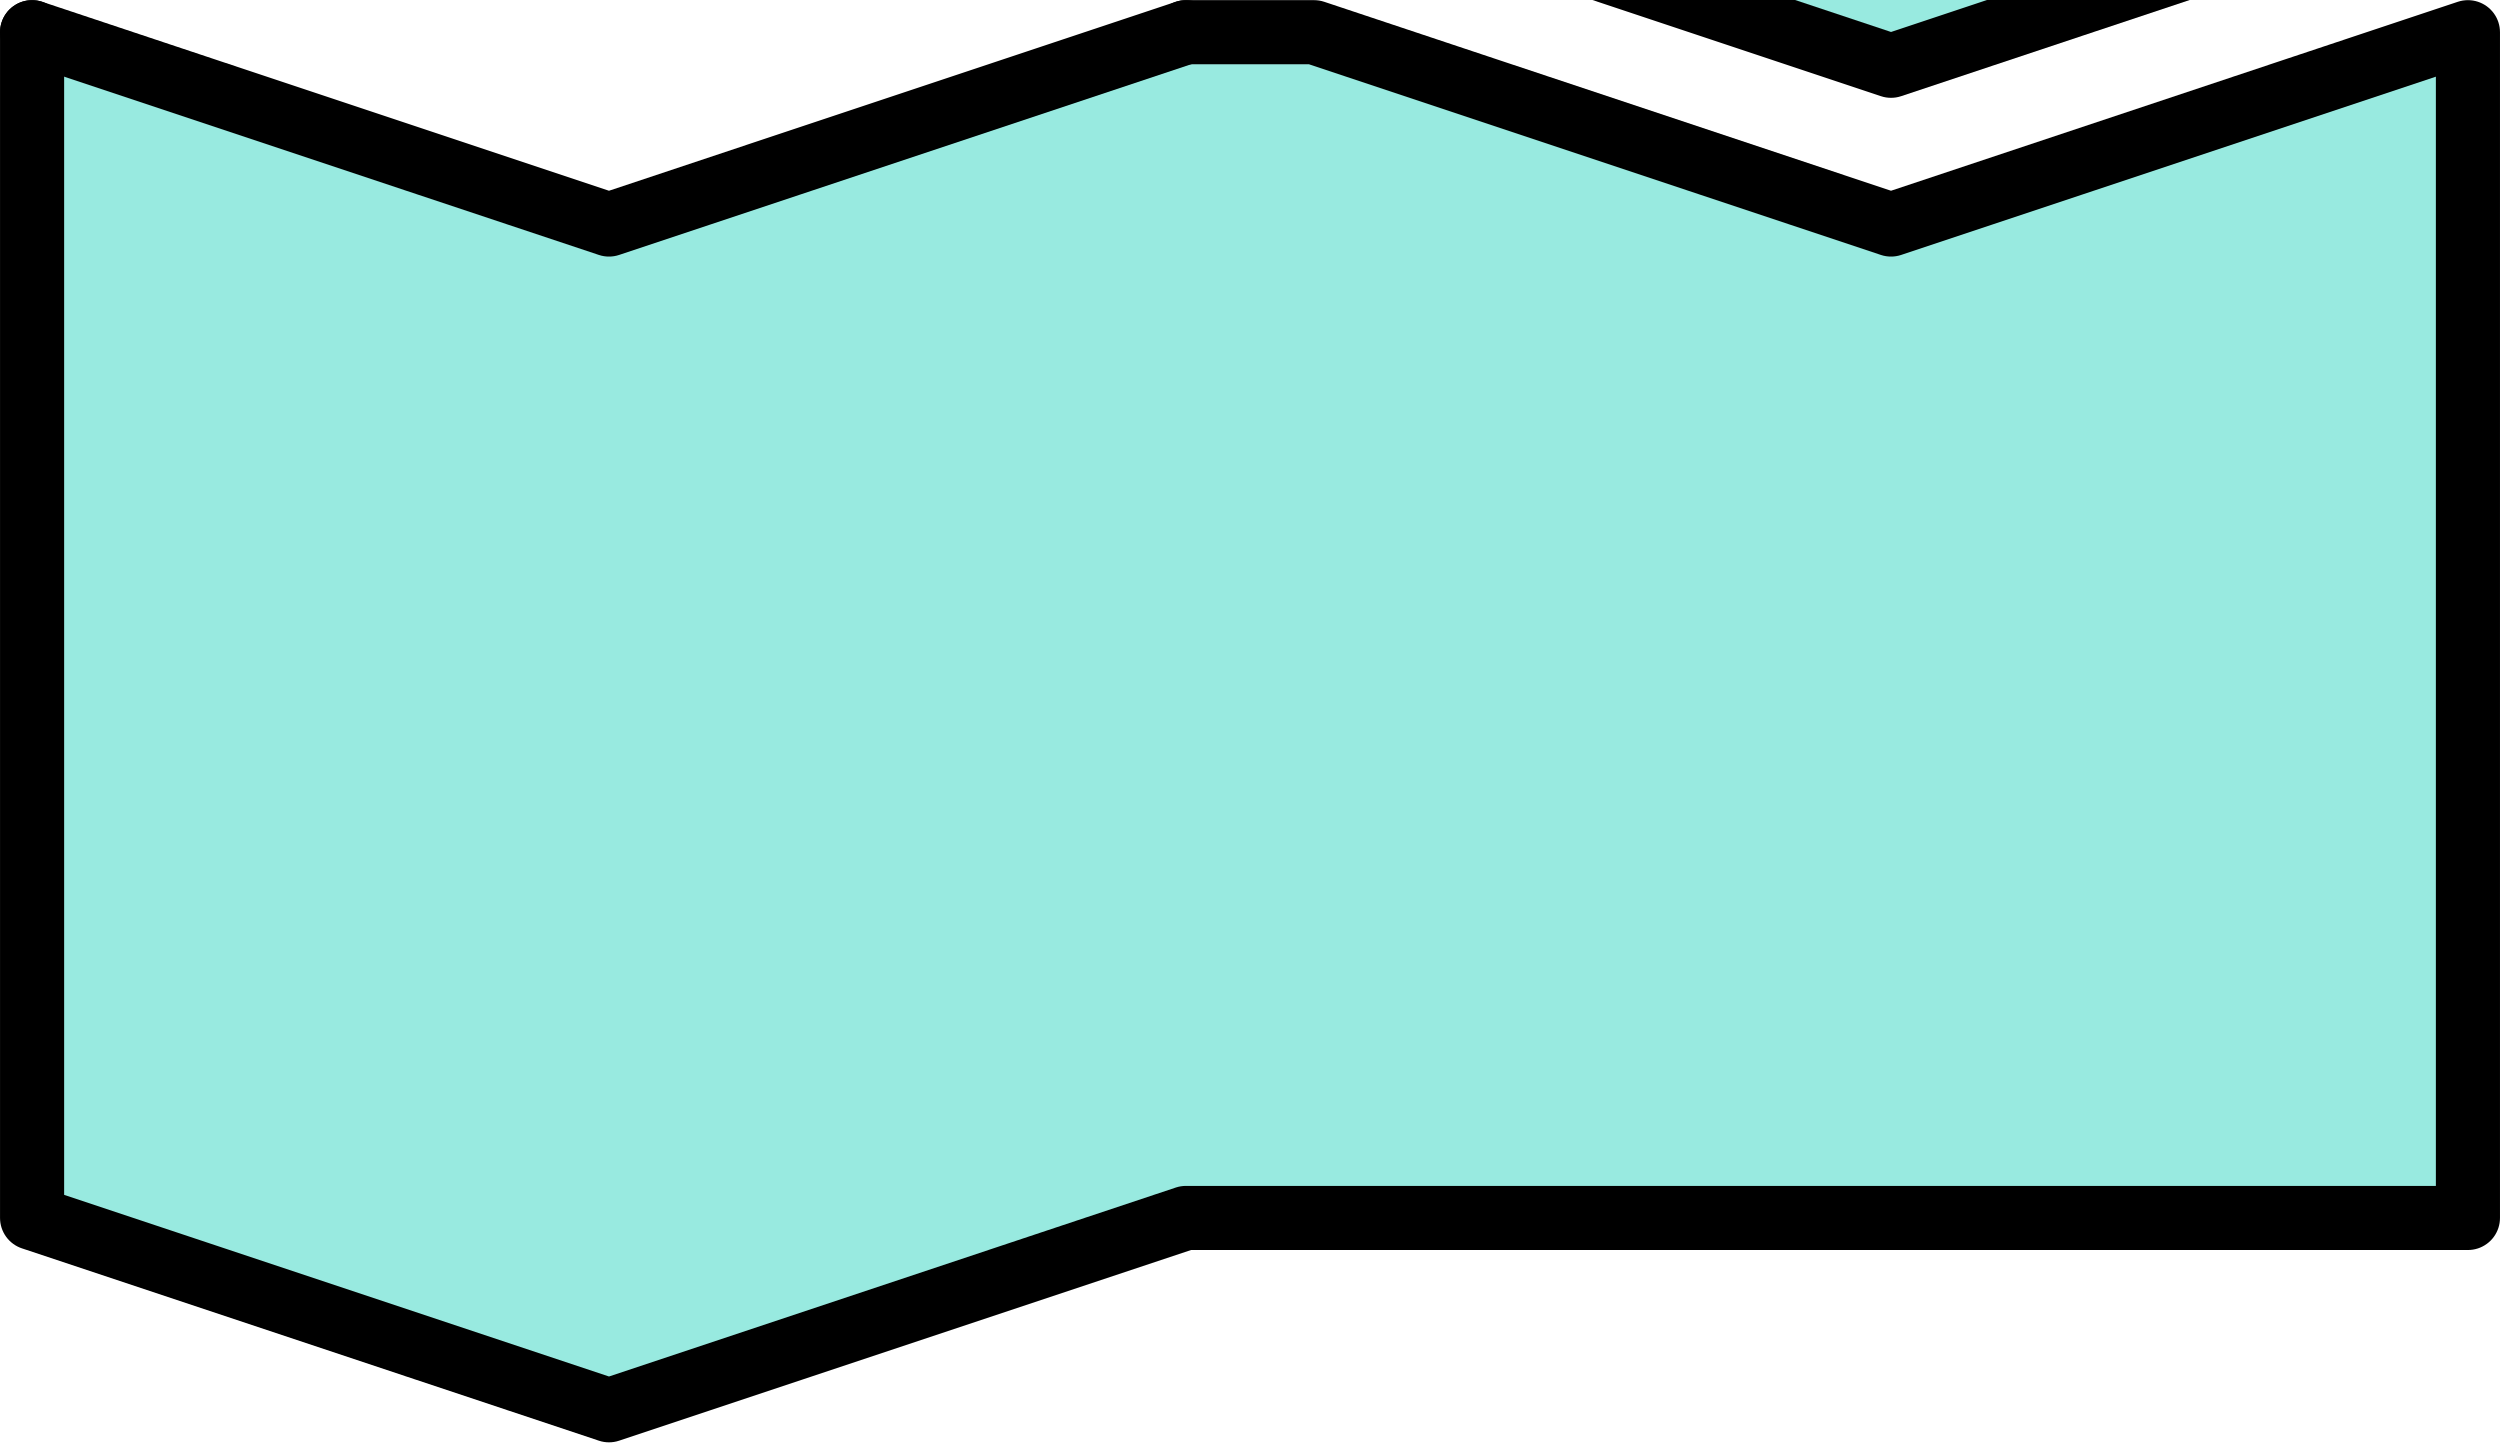
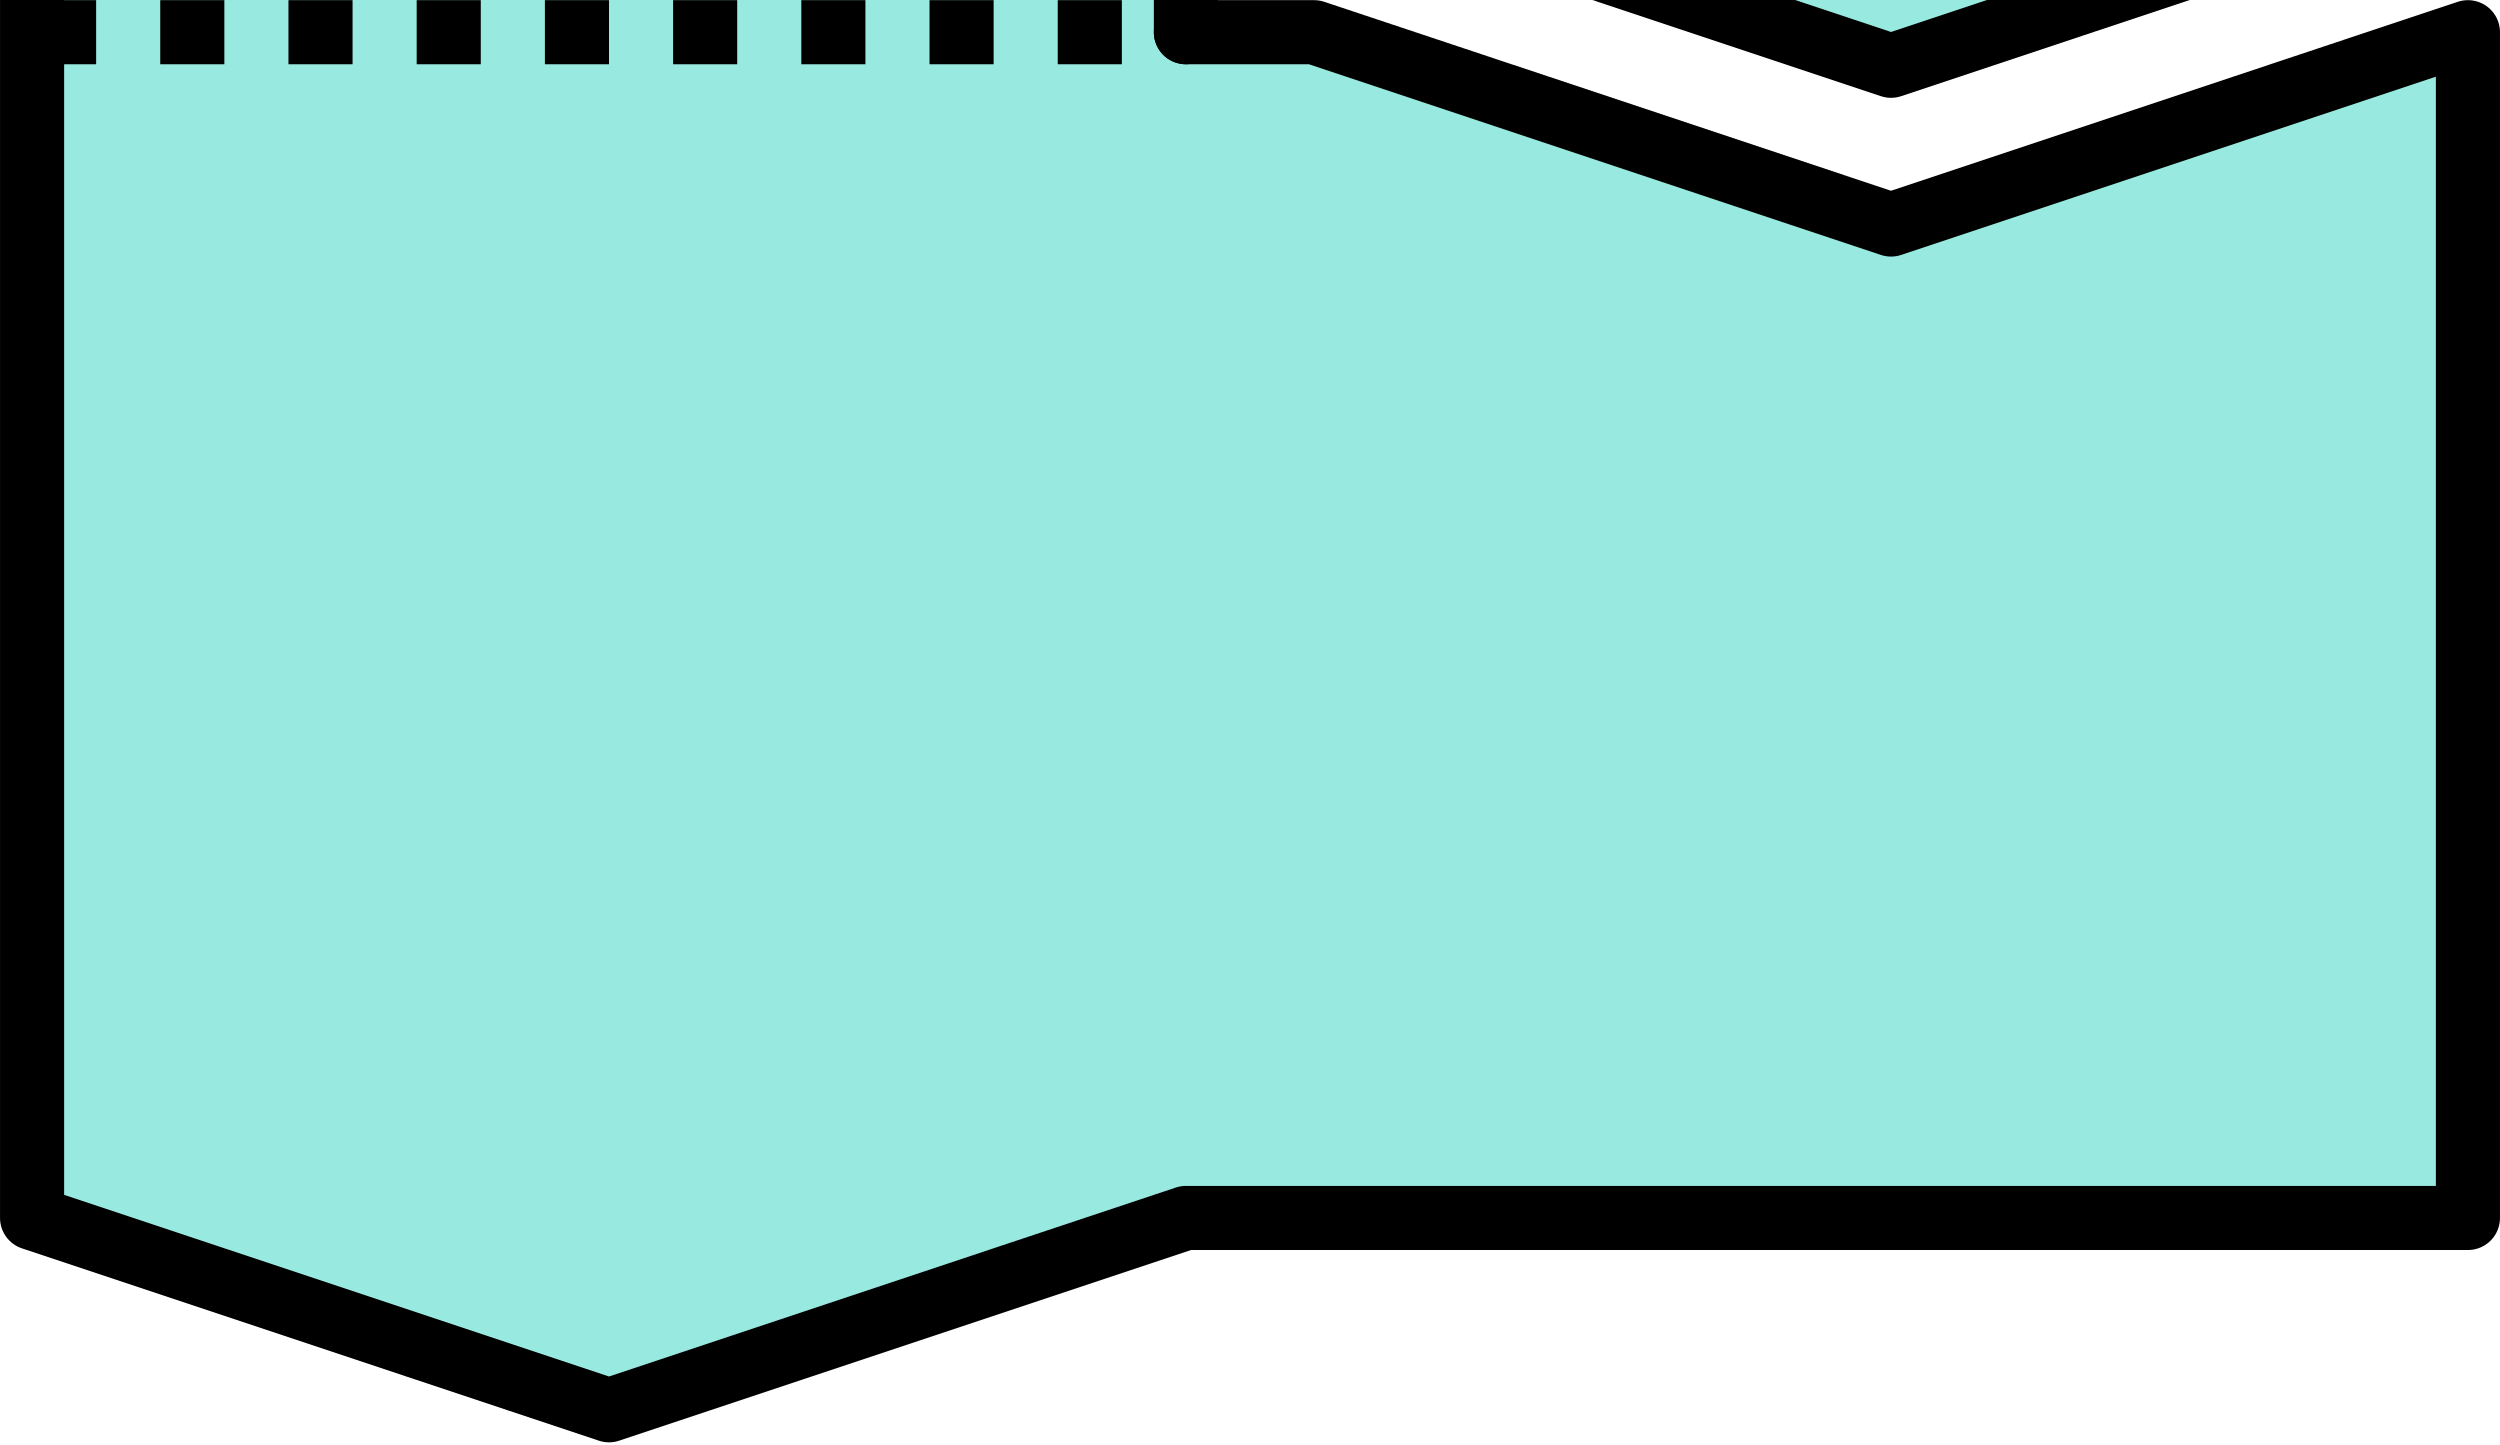
<svg xmlns="http://www.w3.org/2000/svg" width="51.594mm" height="29.802mm" viewBox="0 0 51.594 29.802" version="1.1" id="svg8">
  <defs id="defs2">
    </defs>
  <g id="layer1" transform="translate(182.5625,277.7054)">
    <g id="g1373" transform="translate(-224.2344,-173.1947)">
-       <path id="rect833-3-2-2-8-5-5" style="fill:#98eae0;fill-opacity:1;stroke:none;stroke-width:1.323;stop-color:#000000" d="m 42.333,-103.188 v 10.583 13.229 -3e-6 l 13.229,3.969 10.583,-3.969 v 3e-6 h 2.646 l 11.906,-3e-6 11.906,3e-6 V -103.188 l -11.906,3.969 -11.906,-3.969 h -2.646 v 0 l -11.906,3.969 z" />
-       <path id="path1323" style="font-variation-settings:normal;opacity:1;vector-effect:none;fill:none;fill-opacity:1;stroke:#000000;stroke-width:1.323;stroke-linecap:round;stroke-linejoin:round;stroke-miterlimit:4;stroke-dasharray:none;stroke-dashoffset:0;stroke-opacity:1;stop-color:#000000;stop-opacity:1" d="m 66.146,-103.846 h 2.646 l 11.906,3.969 11.906,-3.969 v 24.471 l -26.458,2e-6 -11.906,3.969 -11.906,-3.969 v -24.471" />
-       <path id="rect833-3-2-2" style="fill:none;fill-opacity:1;stroke:#000000;stroke-width:1.323;stroke-linecap:round;stroke-linejoin:round;stroke-miterlimit:4;stroke-dasharray:none;stop-color:#000000" d="m 66.146,-103.846 -11.906,3.969 -11.906,-3.969" />
+       <path id="rect833-3-2-2-8-5-5" style="fill:#98eae0;fill-opacity:1;stroke:none;stroke-width:1.323;stop-color:#000000" d="m 42.333,-111.625 v 32.25 -3e-6 l 13.229,3.969 10.583,-3.969 v 3e-6 h 2.646 l 11.906,-3e-6 11.906,3e-6 V -103.188 l -11.906,3.969 -11.906,-3.969 h -2.646 v 0 -8.437 z" />
+       <path id="path1323" style="font-variation-settings:normal;opacity:1;vector-effect:none;fill:none;fill-opacity:1;stroke:#000000;stroke-width:1.323;stroke-linecap:round;stroke-linejoin:round;stroke-miterlimit:4;stroke-dasharray:none;stroke-dashoffset:0;stroke-opacity:1;stop-color:#000000;stop-opacity:1" d="m 66.146,-103.846 h 2.646 l 11.906,3.969 11.906,-3.969 v 24.471 l -26.458,2e-6 -11.906,3.969 -11.906,-3.969 0,-32.25" />
+       <path id="rect833-3-2-2" style="fill:none;fill-opacity:1;stroke:#000000;stroke-width:1.323;stroke-linecap:round;stroke-linejoin:round;stroke-miterlimit:4;stroke-dasharray:none;stop-color:#000000" d="m 66.146,-103.846 0,-3.276" />
      <g id="layer1-3" transform="translate(117.0781,181.4055)">
        <path style="fill:#98eae0;fill-opacity:1;stroke:none;stroke-width:1.323;stop-color:#000000" d="m -50.932,-293.03 v 4.742 h 2.646 l 11.906,3.969 11.906,-3.969 2e-6,-4.742" id="rect833-3-2-2-6" />
        <path style="fill:none;fill-opacity:1;stroke:#000000;stroke-width:1.323;stroke-linecap:round;stroke-linejoin:round;stroke-miterlimit:4;stroke-dasharray:none;stop-color:#000000" d="m -24.474,-293.03 v 4.502 l -11.906,3.969 -11.906,-3.969 h -2.646 7e-6" id="path854" />
      </g>
+       <path style="fill:none;stroke:#000000;stroke-width:1.323;stroke-linecap:butt;stroke-linejoin:miter;stroke-opacity:1;font-variation-settings:normal;opacity:1;vector-effect:none;fill-opacity:1;stroke-miterlimit:4;stroke-dasharray:1.323,1.323;stroke-dashoffset:0;stop-color:#000000;stop-opacity:1" d="m 42.333,-103.846 h 23.812" id="path4" />
    </g>
  </g>
</svg>
